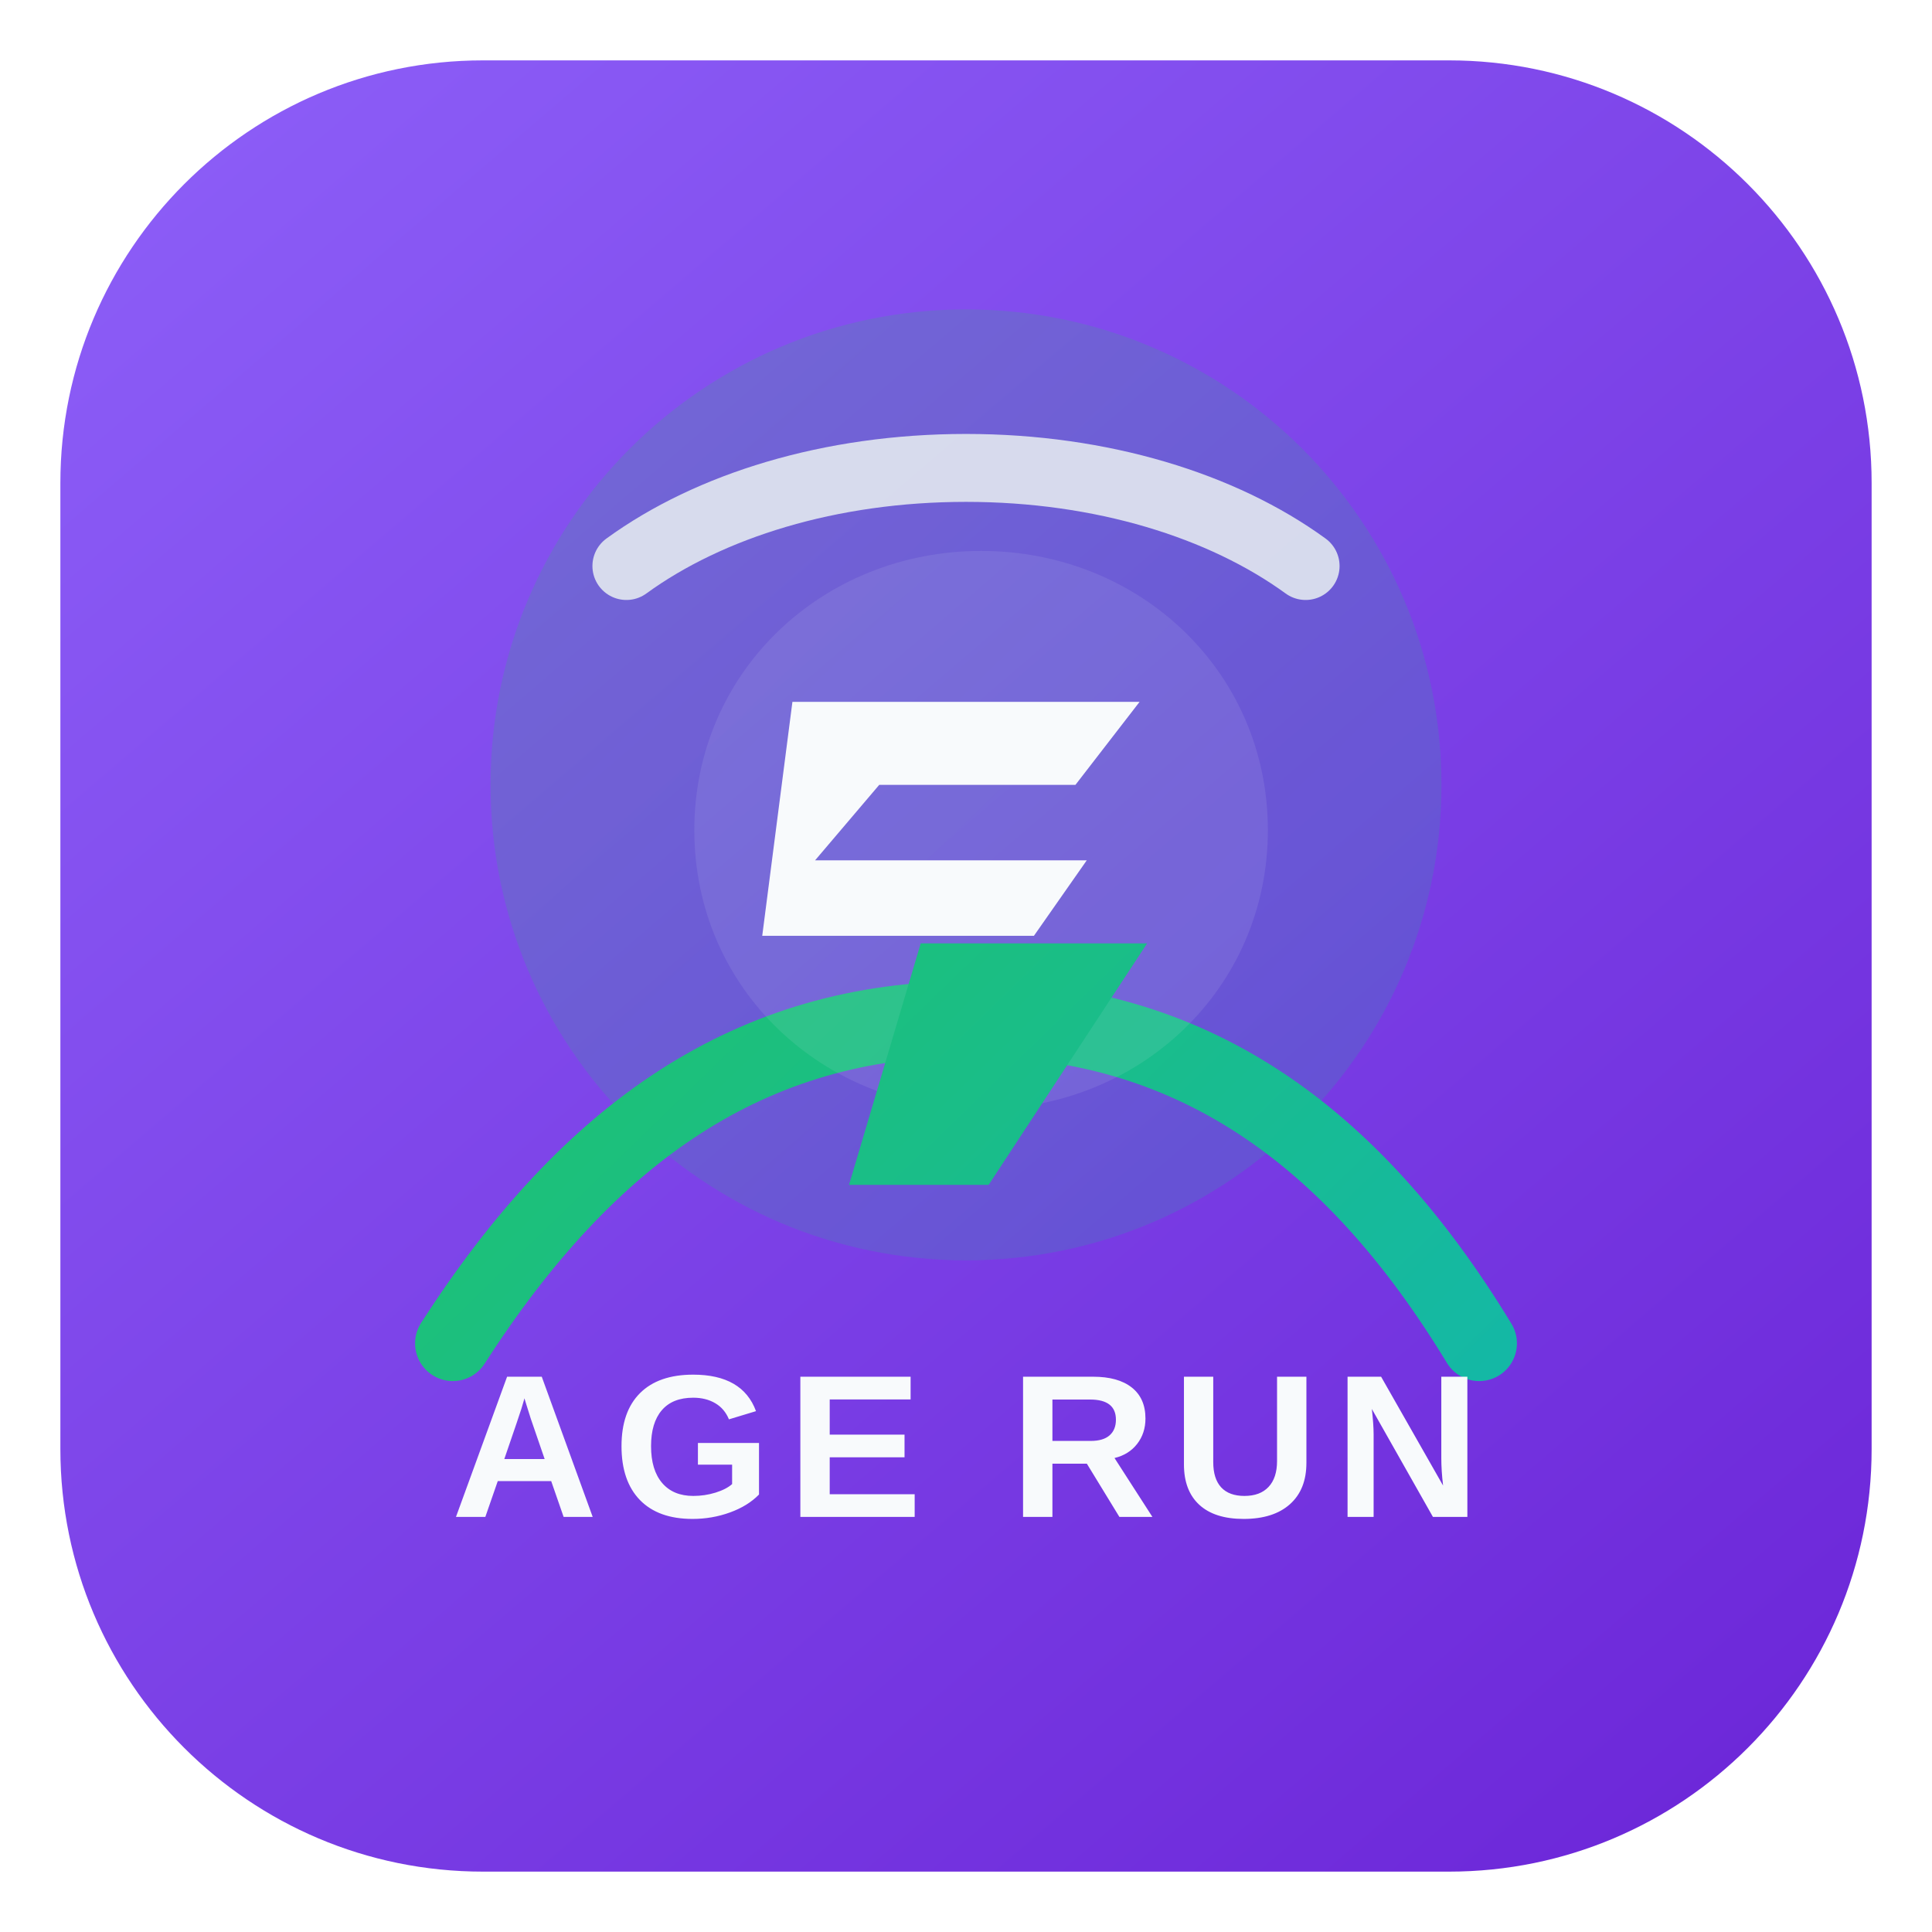
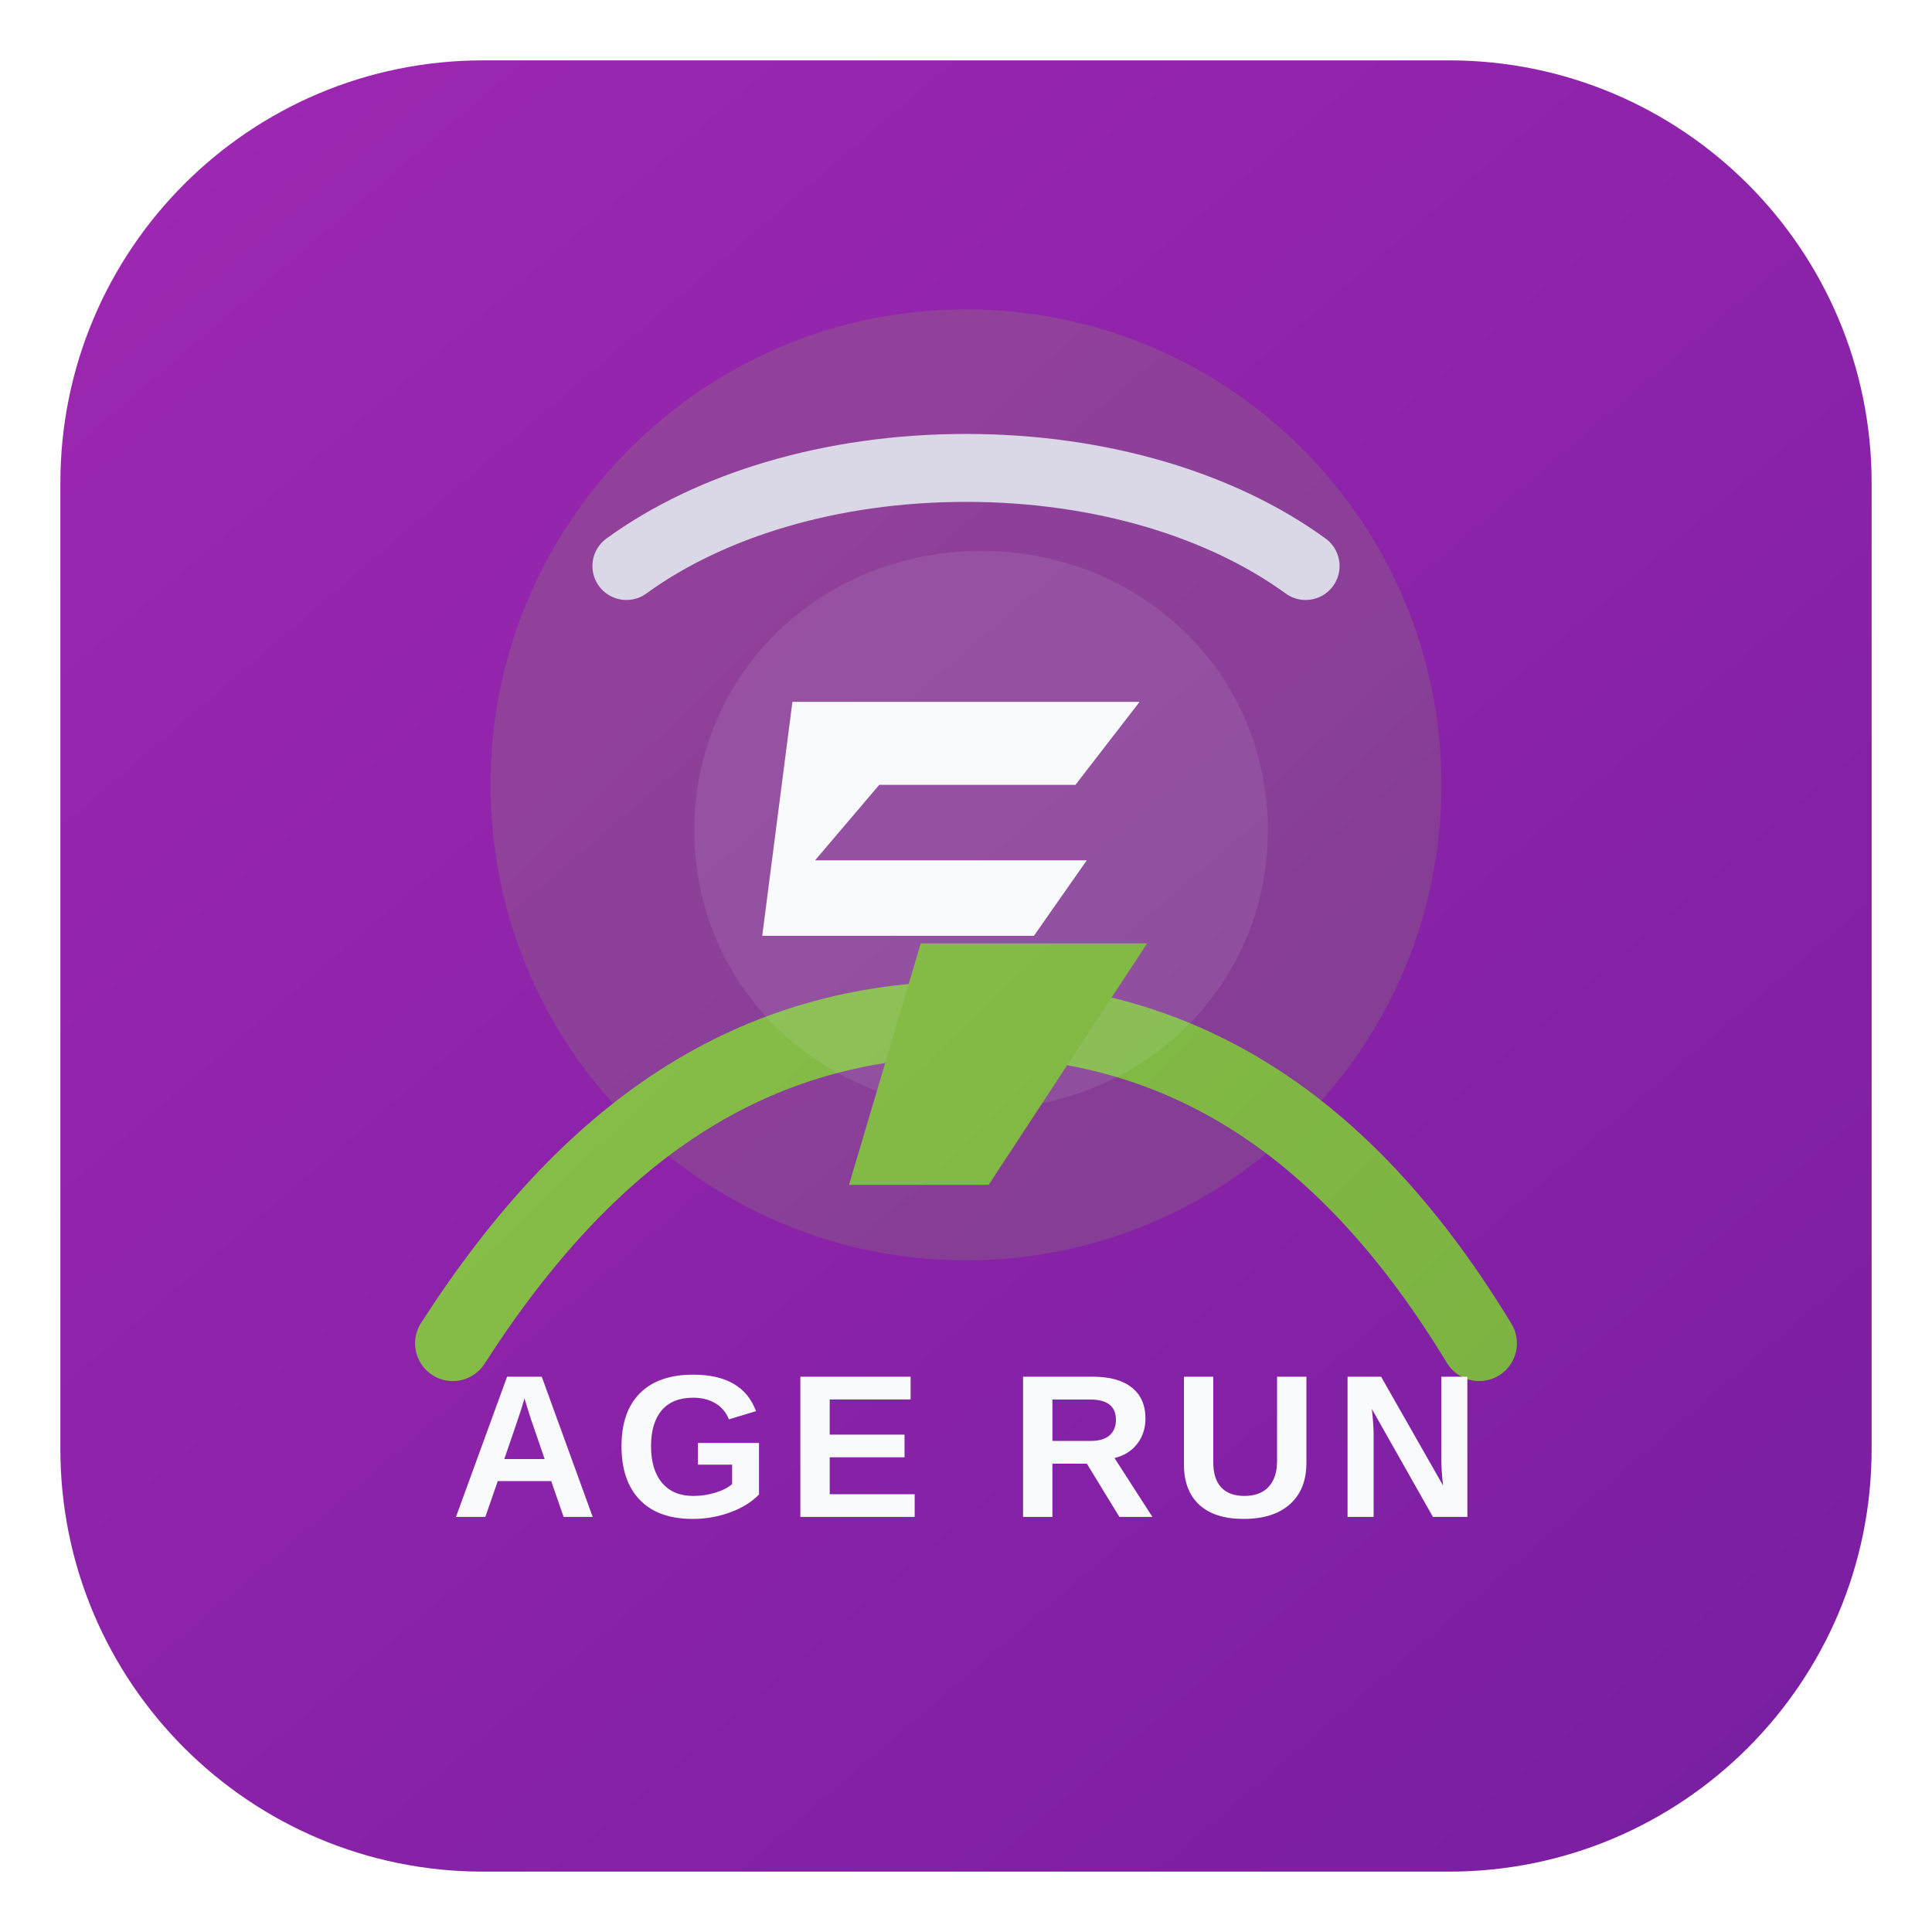
<svg xmlns="http://www.w3.org/2000/svg" width="512" height="512" viewBox="0 0 512 512" fill="none">
  <defs>
    <linearGradient id="bg" x1="64" y1="32" x2="448" y2="480" gradientUnits="userSpaceOnUse">
-       <stop offset="0" stop-color="#8b5cf6" />
-       <stop offset="1" stop-color="#6d28d9" />
+       <stop offset="0" stop-color="#9c27b0" />
+       <stop offset="1" stop-color="#7b1fa2" />
    </linearGradient>
    <linearGradient id="accent" x1="132" y1="128" x2="380" y2="384" gradientUnits="userSpaceOnUse">
-       <stop offset="0" stop-color="#22c55e" />
-       <stop offset="1" stop-color="#14b8a6" />
+       <stop offset="0" stop-color="#8bc34a" />
+       <stop offset="1" stop-color="#7cb342" />
    </linearGradient>
  </defs>
  <rect x="16" y="16" width="480" height="480" rx="112" fill="url(#bg)" />
  <circle cx="256" cy="208" r="126" fill="url(#accent)" opacity="0.18" />
  <path d="M120 356C156 300 199 270 257 270C315 270 358 300 392 356" stroke="url(#accent)" stroke-width="20" stroke-linecap="round" />
  <path d="M166 150C188 134 220 124 256 124C292 124 324 134 346 150" stroke="#e2e8f0" stroke-width="18" stroke-linecap="round" opacity="0.9" />
  <path d="M184 220C184 178 218 146 260 146C302 146 336 178 336 220C336 262 302 294 260 294C218 294 184 262 184 220Z" fill="#e2e8f0" opacity="0.10" />
  <path d="M210 186H302L285 208H233L216 228H288L274 248H202L210 186Z" fill="#f8fafc" />
  <path d="M244 250L304 250L262 314H225L244 250Z" fill="url(#accent)" />
  <text x="256" y="402" text-anchor="middle" font-family="Arial, Helvetica, sans-serif" font-size="54" font-weight="700" fill="#f8fafc" letter-spacing="4">AGE RUN</text>
</svg>
